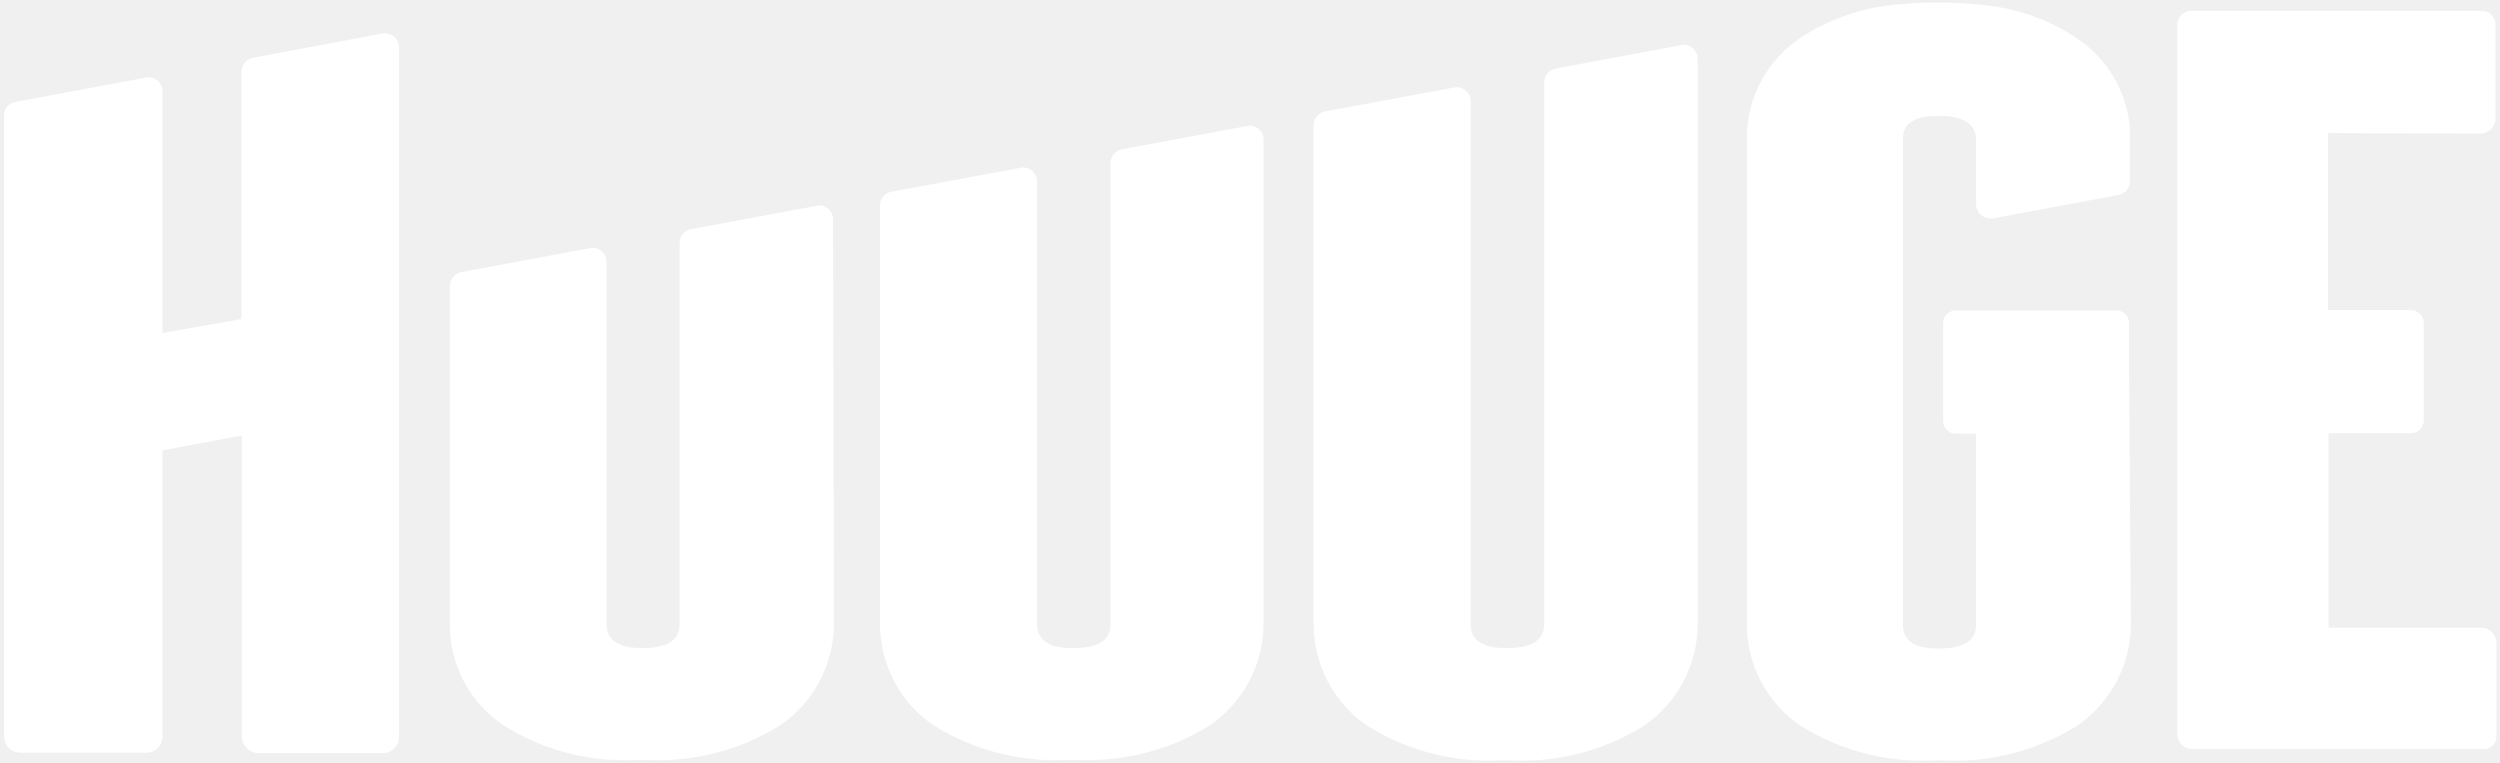
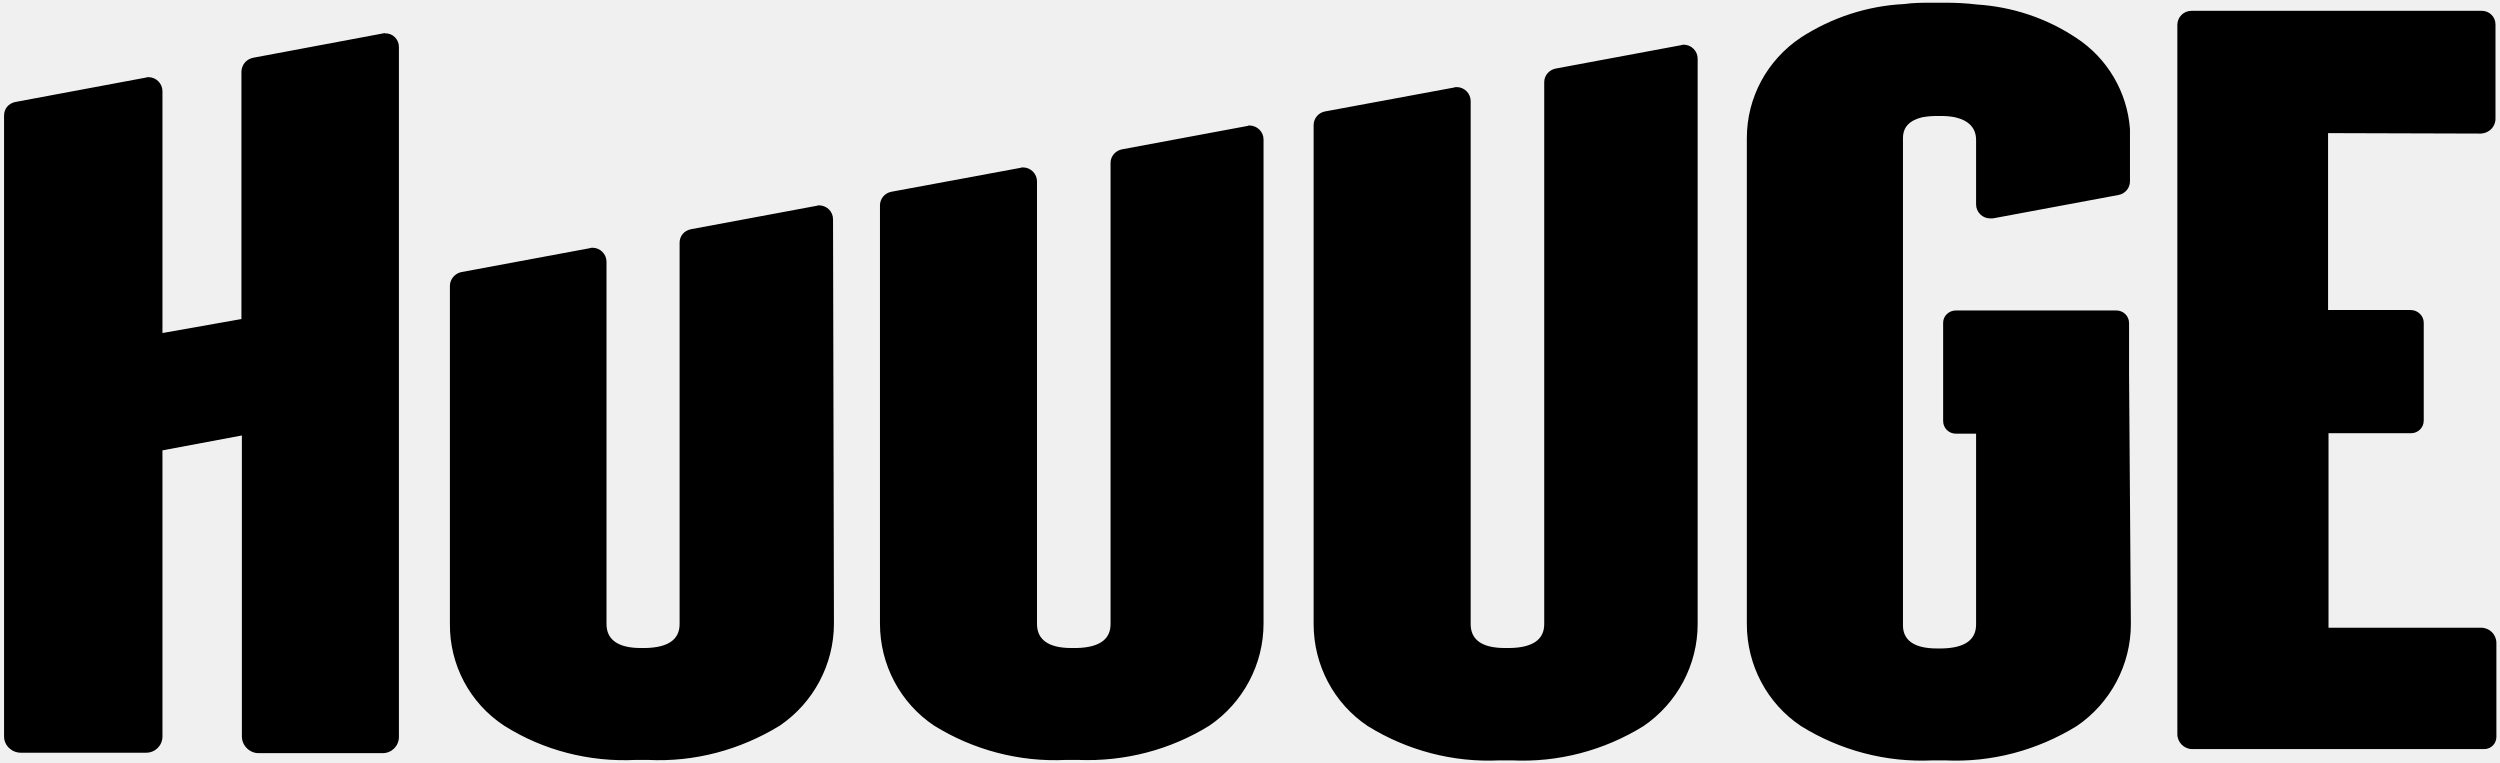
<svg xmlns="http://www.w3.org/2000/svg" width="554px" height="169px" viewBox="0 0 554 169" version="1.1">
  <defs />
  <g id="Page-1" stroke="none" stroke-width="1" fill="none" fill-rule="evenodd">
-     <path d="M372.6,10 L344.7,15.2 C343.3,15.5 342.2,16.7 342.2,18.2 L342.2,138.3 C342.2,141.7 339.7,143.5 334.6,143.6 L333.5,143.6 C328.3,143.6 325.9,141.7 325.9,138.3 L325.9,22.4 C325.9,20.7 324.5,19.3 322.8,19.3 C322.6,19.3 322.4,19.3 322.2,19.4 L293.6,24.7 C292.1,25 291.1,26.3 291.1,27.7 L291.1,138.3 C291.1,147.4 295.6,155.9 303.1,160.9 C311.8,166.3 322,169 332.3,168.5 L335,168.5 C345.3,169 355.5,166.3 364.2,160.9 C371.7,155.8 376.2,147.3 376.2,138.3 L376.2,13 C376.2,11.3 374.8,9.9 373.1,9.9 C373,9.9 372.8,9.9 372.6,10 L372.6,10 Z M276.5,27.9 L248.6,33.1 C247.2,33.4 246.1,34.6 246.1,36.1 L246.1,138.3 C246.1,141.7 243.6,143.5 238.5,143.6 L237.4,143.6 C232.3,143.6 229.8,141.7 229.8,138.3 L229.8,40.2 C229.8,38.5 228.4,37.1 226.7,37.1 C226.5,37.1 226.3,37.1 226.1,37.2 L197.5,42.5 C196,42.8 195,44.1 195,45.5 L195,138.2 C195,147.3 199.5,155.8 207,160.8 C215.7,166.2 225.9,168.9 236.2,168.4 L238.9,168.4 C249.2,168.8 259.3,166.2 268,160.8 C275.5,155.7 280,147.2 280,138.2 L280,30.9 C280,29.2 278.6,27.8 276.8,27.8 C276.8,27.8 276.7,27.8 276.5,27.9 L276.5,27.9 Z M184.6,48.6 C184.6,46.9 183.3,45.6 181.6,45.5 C181.4,45.5 181.2,45.5 181,45.6 L153.1,50.8 C151.6,51.1 150.6,52.3 150.6,53.8 L150.6,138.3 C150.6,141.7 148.1,143.5 143,143.6 L142,143.6 C136.9,143.6 134.4,141.7 134.4,138.3 L134.4,58 C134.4,56.3 133,54.9 131.3,54.9 C131.1,54.9 130.9,54.9 130.7,55 L102.2,60.3 C100.8,60.6 99.7,61.9 99.7,63.3 L99.7,138.2 C99.6,147.3 104.1,155.8 111.7,160.8 C120.4,166.3 130.6,168.9 140.9,168.4 L143.6,168.4 C153.9,168.9 164,166.2 172.8,160.8 C180.3,155.7 184.8,147.2 184.8,138.2 L184.6,48.6 L184.6,48.6 Z M84.9,7.4 L56.1,12.8 C54.6,13.1 53.6,14.3 53.5,15.8 L53.5,70.7 L36,73.8 L36,20.2 C36,18.5 34.6,17.1 32.9,17.1 C32.7,17.1 32.5,17.1 32.3,17.2 L3.4,22.6 C1.9,22.9 0.9,24.1 0.9,25.6 L0.9,163.2 C0.9,165.2 2.6,166.8 4.6,166.8 L32.4,166.8 C34.4,166.8 36,165.2 36,163.2 L36,99.8 L53.6,96.5 L53.6,163.2 C53.6,165.2 55.3,166.9 57.3,166.9 L84.8,166.9 C86.8,166.9 88.4,165.3 88.4,163.3 L88.4,163.3 L88.4,10.4 C88.4,8.7 87,7.3 85.3,7.4 C85.3,7.3 85.1,7.3 84.9,7.4 L84.9,7.4 Z M471.8,82.9 L471.8,71.6 C471.8,70 470.5,68.8 469,68.8 L469,68.8 L433.4,68.8 C431.9,68.8 430.6,70 430.6,71.5 L430.6,71.6 L430.6,93.3 C430.6,94.9 431.9,96.1 433.4,96.1 L437.9,96.1 L437.9,138.4 C437.9,141.8 435.4,143.6 430.3,143.7 L429.2,143.7 C424.1,143.7 421.6,141.8 421.7,138.4 L421.7,30.6 C421.7,28.2 423.1,26.7 425.9,26 C427,25.8 428.1,25.7 429.2,25.7 L430.3,25.7 C431.3,25.7 432.3,25.8 433.3,26 C436.3,26.7 437.9,28.4 437.9,31 L437.9,45.3 C437.9,47 439.3,48.4 441,48.4 L441.6,48.4 L469.5,43.2 C471,42.9 472,41.6 472,40.2 L472,28.6 C471.4,20.4 467,12.9 460.1,8.4 C453.5,4 445.9,1.5 438.1,1 C435.7,0.7 433.3,0.6 431,0.6 L428.3,0.6 C426.1,0.6 424.1,0.6 421.9,0.9 C413.8,1.3 405.9,3.9 399.1,8.3 C391.6,13.3 387.1,21.6 387.1,30.6 L387.1,138.3 C387.1,147.4 391.6,155.9 399.1,160.9 C407.8,166.3 418,169 428.3,168.5 L431,168.5 C441.3,169 451.4,166.3 460.2,160.9 C467.7,155.8 472.2,147.3 472.2,138.3 L471.8,82.9 L471.8,82.9 Z M515.9,29.5 L515.9,68.7 L534.2,68.7 C535.8,68.7 537.1,70 537.1,71.5 L537.1,93.2 C537.1,94.8 535.8,96 534.3,96 L534.3,96 L516,96 L516,139.1 L549.8,139.1 C551.7,139.1 553.2,140.6 553.2,142.5 L553.2,142.5 L553.2,163.3 C553.2,164.8 552,166 550.5,166 L485.8,166 C484,166 482.5,164.5 482.5,162.7 L482.5,5.5 C482.5,3.8 483.9,2.4 485.6,2.4 L485.6,2.4 L550,2.4 C551.6,2.4 553,3.7 553,5.4 L553,26.3 C553,28.1 551.6,29.5 549.8,29.6 L515.9,29.5 L515.9,29.5 Z" id="Shape" fill="#FFFFFF" />
+     <path d="M372.6,10 L344.7,15.2 C343.3,15.5 342.2,16.7 342.2,18.2 L342.2,138.3 C342.2,141.7 339.7,143.5 334.6,143.6 L333.5,143.6 C328.3,143.6 325.9,141.7 325.9,138.3 L325.9,22.4 C325.9,20.7 324.5,19.3 322.8,19.3 C322.6,19.3 322.4,19.3 322.2,19.4 L293.6,24.7 C292.1,25 291.1,26.3 291.1,27.7 L291.1,138.3 C291.1,147.4 295.6,155.9 303.1,160.9 C311.8,166.3 322,169 332.3,168.5 L335,168.5 C345.3,169 355.5,166.3 364.2,160.9 C371.7,155.8 376.2,147.3 376.2,138.3 L376.2,13 C376.2,11.3 374.8,9.9 373.1,9.9 C373,9.9 372.8,9.9 372.6,10 L372.6,10 Z M276.5,27.9 L248.6,33.1 C247.2,33.4 246.1,34.6 246.1,36.1 L246.1,138.3 C246.1,141.7 243.6,143.5 238.5,143.6 L237.4,143.6 C232.3,143.6 229.8,141.7 229.8,138.3 L229.8,40.2 C229.8,38.5 228.4,37.1 226.7,37.1 C226.5,37.1 226.3,37.1 226.1,37.2 L197.5,42.5 C196,42.8 195,44.1 195,45.5 L195,138.2 C195,147.3 199.5,155.8 207,160.8 C215.7,166.2 225.9,168.9 236.2,168.4 L238.9,168.4 C249.2,168.8 259.3,166.2 268,160.8 C275.5,155.7 280,147.2 280,138.2 L280,30.9 C280,29.2 278.6,27.8 276.8,27.8 C276.8,27.8 276.7,27.8 276.5,27.9 L276.5,27.9 Z M184.6,48.6 C184.6,46.9 183.3,45.6 181.6,45.5 C181.4,45.5 181.2,45.5 181,45.6 L153.1,50.8 C151.6,51.1 150.6,52.3 150.6,53.8 L150.6,138.3 C150.6,141.7 148.1,143.5 143,143.6 L142,143.6 C136.9,143.6 134.4,141.7 134.4,138.3 L134.4,58 C134.4,56.3 133,54.9 131.3,54.9 C131.1,54.9 130.9,54.9 130.7,55 L102.2,60.3 C100.8,60.6 99.7,61.9 99.7,63.3 L99.7,138.2 C99.6,147.3 104.1,155.8 111.7,160.8 C120.4,166.3 130.6,168.9 140.9,168.4 L143.6,168.4 C153.9,168.9 164,166.2 172.8,160.8 C180.3,155.7 184.8,147.2 184.8,138.2 L184.6,48.6 L184.6,48.6 Z M84.9,7.4 L56.1,12.8 C54.6,13.1 53.6,14.3 53.5,15.8 L53.5,70.7 L36,73.8 L36,20.2 C36,18.5 34.6,17.1 32.9,17.1 C32.7,17.1 32.5,17.1 32.3,17.2 L3.4,22.6 C1.9,22.9 0.9,24.1 0.9,25.6 L0.9,163.2 C0.9,165.2 2.6,166.8 4.6,166.8 L32.4,166.8 C34.4,166.8 36,165.2 36,163.2 L36,99.8 L53.6,96.5 L53.6,163.2 C53.6,165.2 55.3,166.9 57.3,166.9 L84.8,166.9 C86.8,166.9 88.4,165.3 88.4,163.3 L88.4,163.3 L88.4,10.4 C88.4,8.7 87,7.3 85.3,7.4 C85.3,7.3 85.1,7.3 84.9,7.4 L84.9,7.4 Z M471.8,82.9 L471.8,71.6 C471.8,70 470.5,68.8 469,68.8 L469,68.8 L433.4,68.8 C431.9,68.8 430.6,70 430.6,71.5 L430.6,71.6 L430.6,93.3 C430.6,94.9 431.9,96.1 433.4,96.1 L437.9,96.1 L437.9,138.4 C437.9,141.8 435.4,143.6 430.3,143.7 L429.2,143.7 C424.1,143.7 421.6,141.8 421.7,138.4 L421.7,30.6 C421.7,28.2 423.1,26.7 425.9,26 C427,25.8 428.1,25.7 429.2,25.7 L430.3,25.7 C431.3,25.7 432.3,25.8 433.3,26 C436.3,26.7 437.9,28.4 437.9,31 L437.9,45.3 C437.9,47 439.3,48.4 441,48.4 L441.6,48.4 L469.5,43.2 C471,42.9 472,41.6 472,40.2 L472,28.6 C471.4,20.4 467,12.9 460.1,8.4 C453.5,4 445.9,1.5 438.1,1 C435.7,0.7 433.3,0.6 431,0.6 L428.3,0.6 C426.1,0.6 424.1,0.6 421.9,0.9 C413.8,1.3 405.9,3.9 399.1,8.3 C391.6,13.3 387.1,21.6 387.1,30.6 L387.1,138.3 C387.1,147.4 391.6,155.9 399.1,160.9 C407.8,166.3 418,169 428.3,168.5 L431,168.5 C441.3,169 451.4,166.3 460.2,160.9 C467.7,155.8 472.2,147.3 472.2,138.3 L471.8,82.9 L471.8,82.9 Z M515.9,29.5 L515.9,68.7 L534.2,68.7 C535.8,68.7 537.1,70 537.1,71.5 L537.1,93.2 C537.1,94.8 535.8,96 534.3,96 L534.3,96 L516,96 L516,139.1 L549.8,139.1 C551.7,139.1 553.2,140.6 553.2,142.5 L553.2,142.5 L553.2,163.3 C553.2,164.8 552,166 550.5,166 L485.8,166 C484,166 482.5,164.5 482.5,162.7 L482.5,5.5 C482.5,3.8 483.9,2.4 485.6,2.4 L485.6,2.4 L550,2.4 C551.6,2.4 553,3.7 553,5.4 L553,26.3 C553,28.1 551.6,29.5 549.8,29.6 L515.9,29.5 L515.9,29.5 Z" id="Shape" fill="#000000" />
  </g>
</svg>
